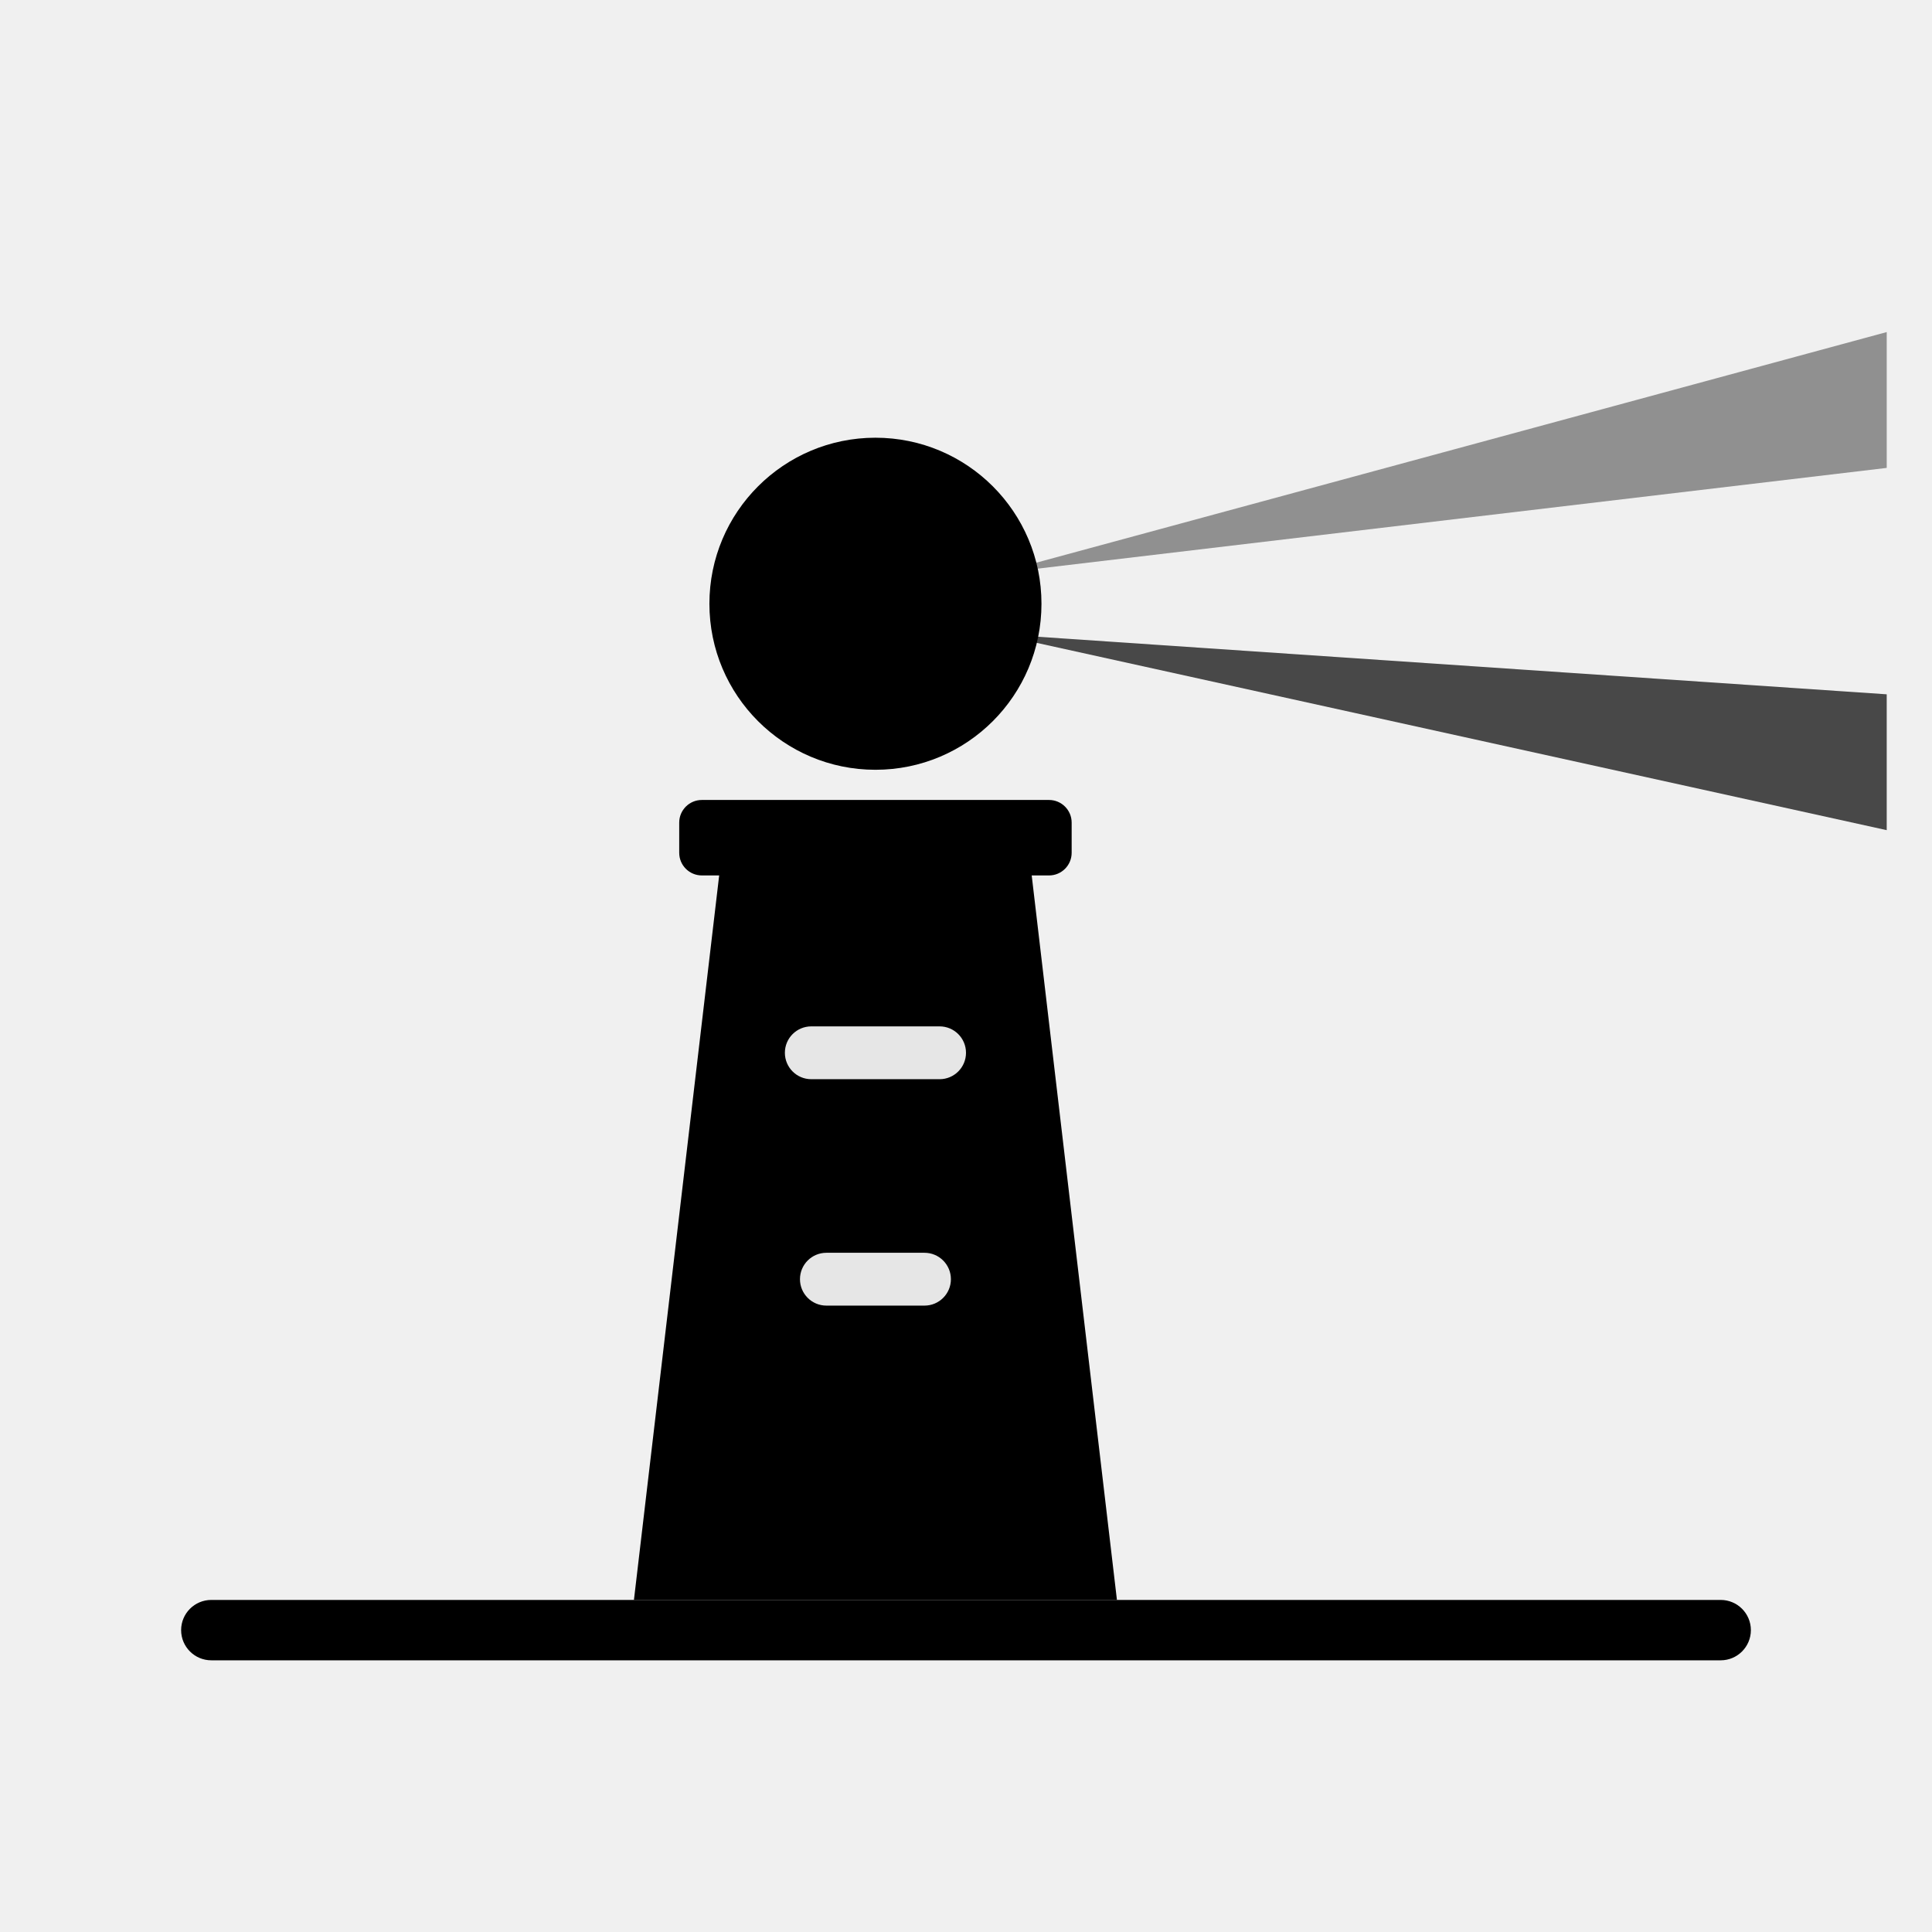
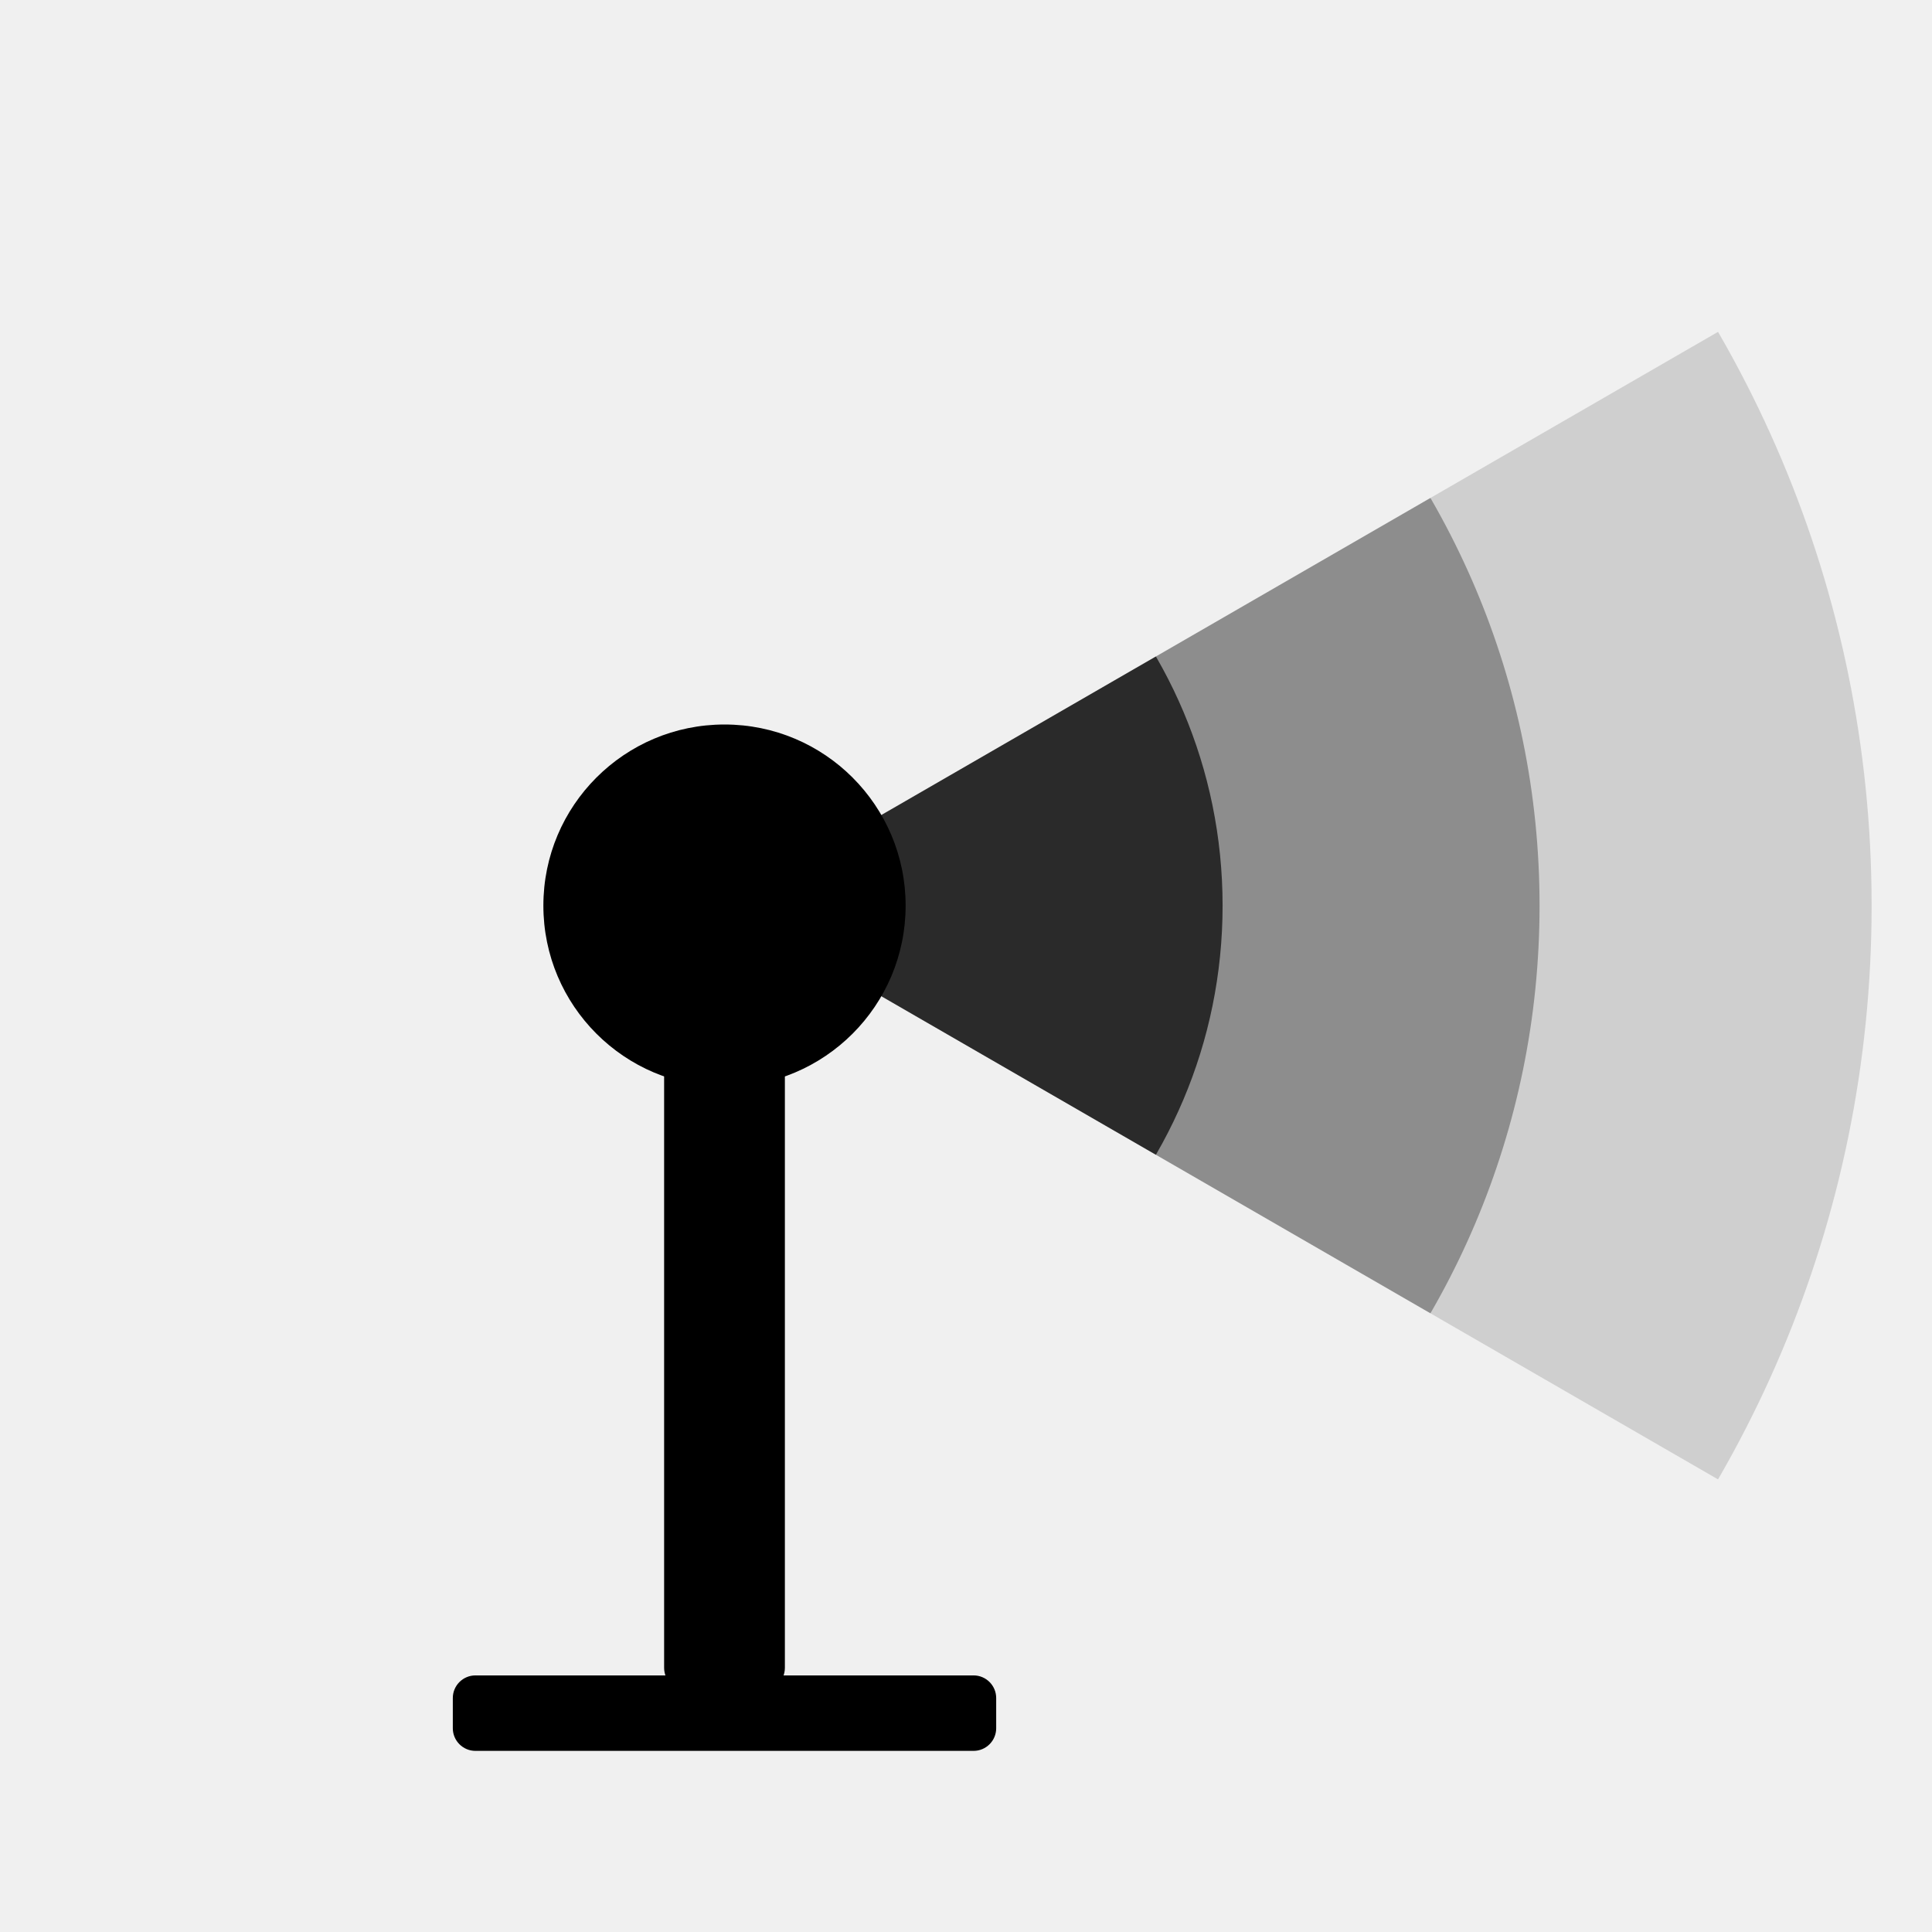
<svg xmlns="http://www.w3.org/2000/svg" viewBox="0 0 256 256" width="256" height="256" role="img" aria-label="Lightkeeper mark, single color">
+   <defs>
+     <clipPath id="lk-sector-mono">
+       <path d="M96 120 L256 27.6 L256 212.4 Z" />
+     </clipPath>
+   </defs>
+   <g clip-path="url(#lk-sector-mono)" fill="currentColor">
+     <circle cx="96" cy="120" r="152" opacity="0.14" />
+     <circle cx="96" cy="120" r="108" opacity="0.32" />
+     <circle cx="96" cy="120" r="66" opacity="0.7" />
+   </g>
  <g fill="currentColor">
-     <path d="M132 76 L250 44 L250 62 Z" opacity="0.4" />
-     <path d="M132 84 L250 92 L250 110 Z" opacity="0.7" />
-     <circle cx="116" cy="80" r="22" />
-     <path d="M96 110 H136 L148 212 H84 Z" />
-     <rect x="90" y="106" width="52" height="10" rx="3" />
-     <rect x="24" y="212" width="208" height="8" rx="4" />
+     <rect x="88" y="120" width="16" height="104" rx="3" />
+     <rect x="60" y="222" width="72" height="10" rx="3" />
+     <circle cx="96" cy="120" r="24" />
  </g>
-   <rect x="104" y="136" width="24" height="7" rx="3.5" fill="#FFFFFF" opacity="0.9" />
-   <rect x="106" y="166" width="20" height="7" rx="3.5" fill="#FFFFFF" opacity="0.9" />
</svg>
